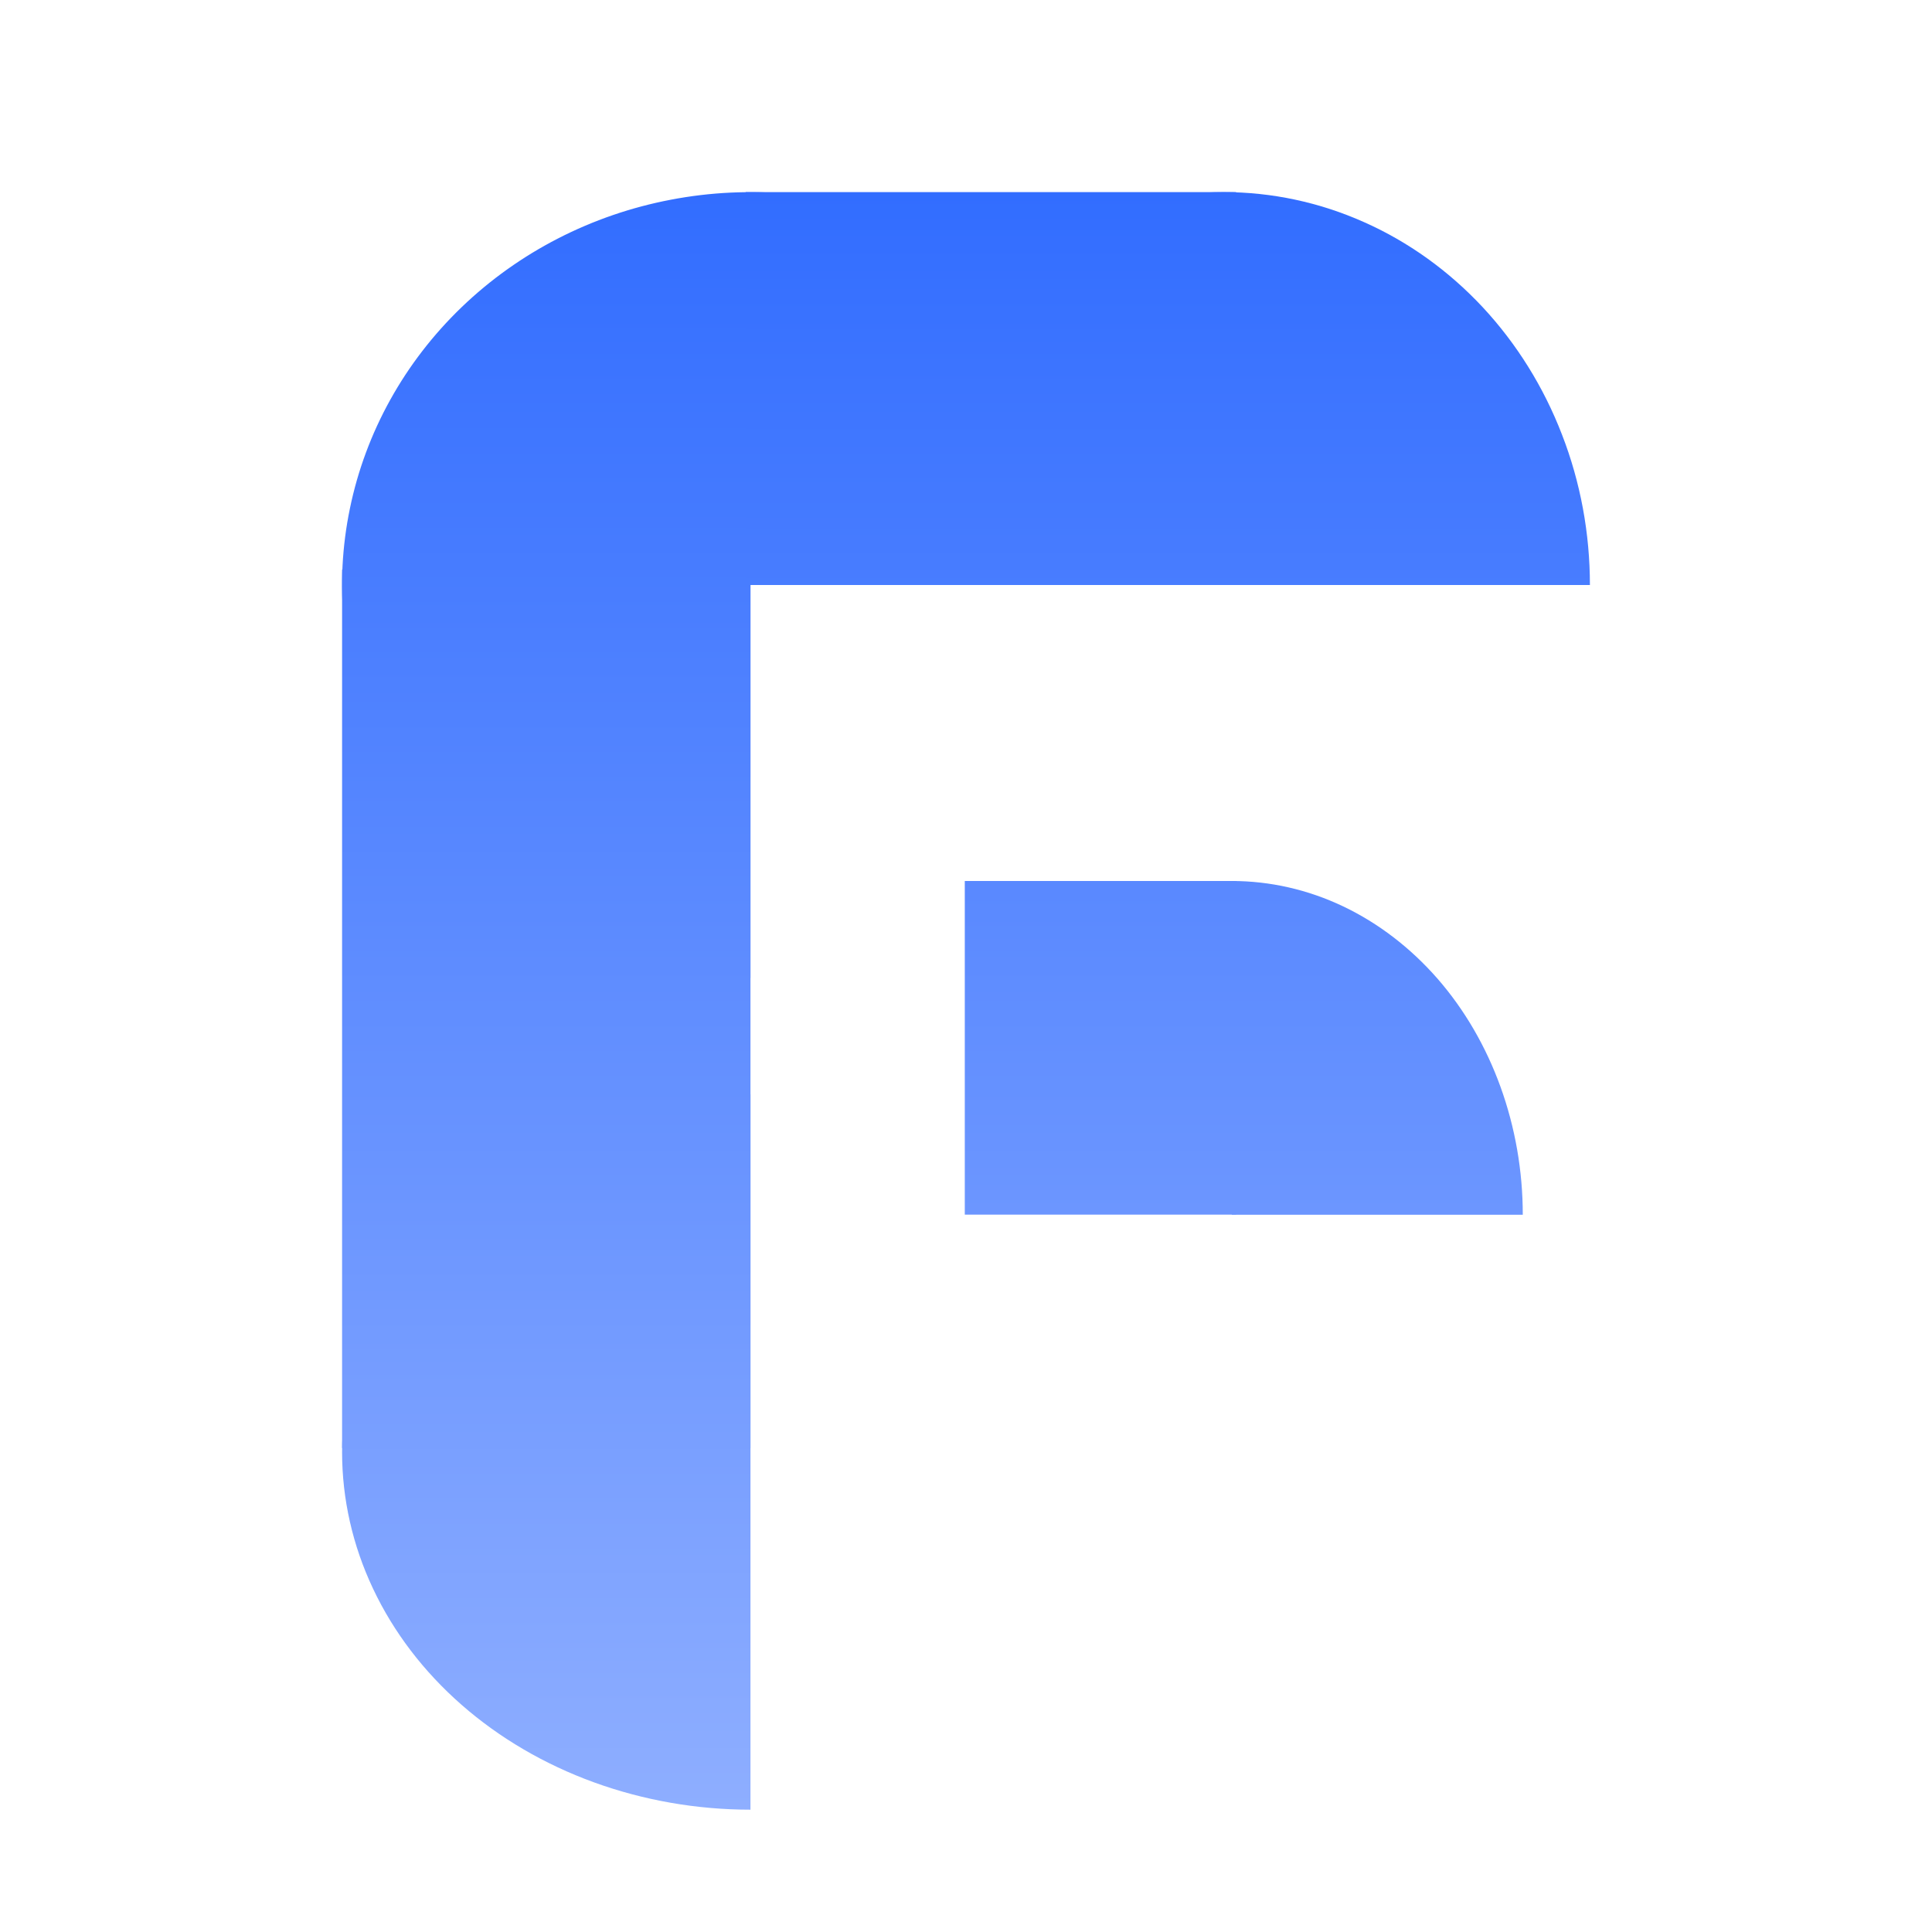
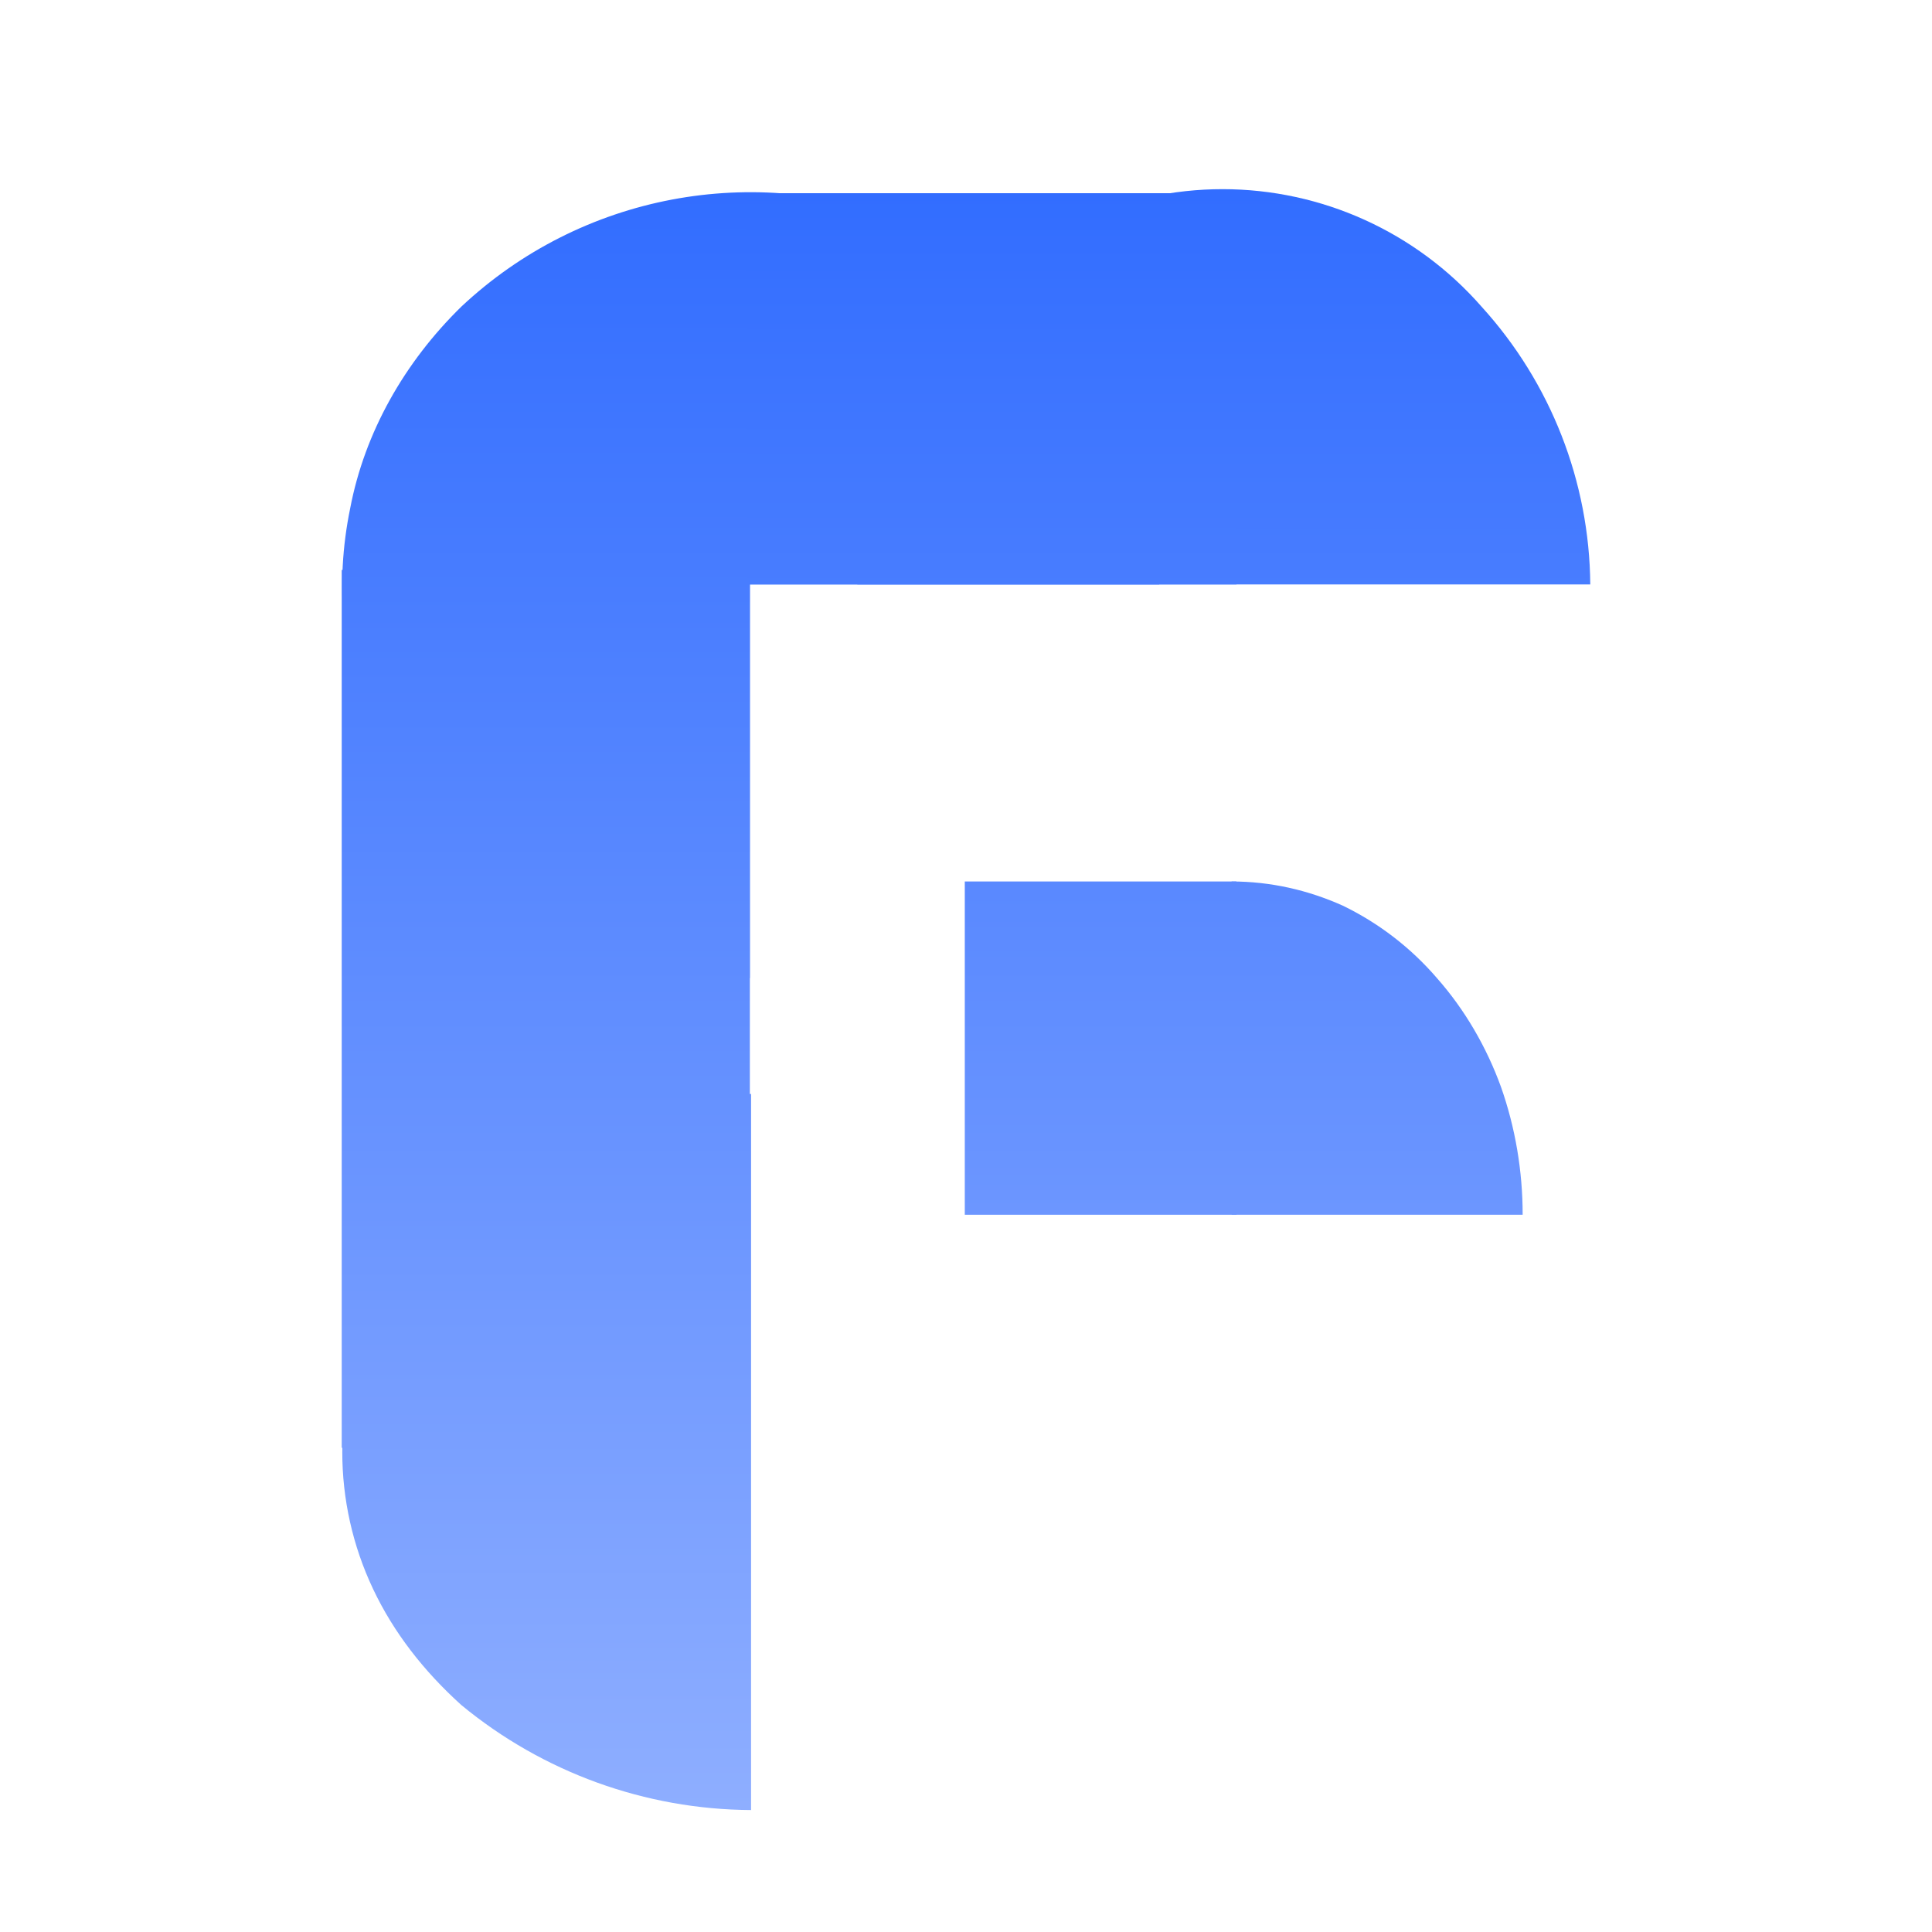
- <svg xmlns="http://www.w3.org/2000/svg" width="16" height="16" viewBox="0 0 16 16" fill="none">
-   <path d="M9.597 4.845C9.597 4.201 9.399 3.572 9.027 3.037C8.655 2.502 8.127 2.085 7.509 1.839C6.891 1.593 6.211 1.528 5.555 1.654C4.899 1.779 4.296 2.089 3.823 2.544C3.35 2.999 3.028 3.579 2.898 4.21C2.767 4.841 2.834 5.495 3.09 6.09C3.346 6.684 3.78 7.192 4.336 7.55C4.892 7.907 5.546 8.098 6.215 8.098V4.845H9.597Z" fill="url(#paint0_linear_98_659)" />
-   <path d="M13.167 4.845C13.167 4.417 13.089 3.994 12.936 3.6C12.784 3.205 12.56 2.846 12.279 2.544C11.997 2.242 11.663 2.002 11.295 1.839C10.927 1.675 10.533 1.591 10.134 1.591C9.736 1.591 9.342 1.675 8.974 1.839C8.606 2.002 8.271 2.242 7.99 2.544C7.708 2.846 7.485 3.205 7.332 3.6C7.18 3.994 7.102 4.417 7.102 4.845L13.167 4.845Z" fill="url(#paint1_linear_98_659)" />
-   <path d="M12.611 10.06C12.611 9.697 12.548 9.337 12.427 9.002C12.306 8.667 12.129 8.362 11.905 8.105C11.681 7.849 11.415 7.645 11.123 7.506C10.831 7.367 10.517 7.296 10.201 7.296V10.06H12.611Z" fill="url(#paint2_linear_98_659)" />
-   <path d="M6.215 9.063C5.771 9.063 5.331 9.14 4.92 9.288C4.51 9.437 4.137 9.655 3.823 9.93C3.509 10.206 3.26 10.532 3.09 10.891C2.92 11.251 2.833 11.636 2.833 12.025C2.833 12.414 2.92 12.799 3.09 13.158C3.26 13.518 3.509 13.844 3.823 14.119C4.137 14.394 4.51 14.612 4.92 14.761C5.331 14.91 5.771 14.987 6.215 14.987L6.215 9.063Z" fill="url(#paint3_linear_98_659)" />
-   <path d="M6.215 4.716L6.215 11.992L2.833 11.992L2.833 4.716H6.215Z" fill="url(#paint4_linear_98_659)" />
-   <path d="M10.237 4.844L6.176 4.844L6.176 1.591L10.237 1.591V4.844Z" fill="url(#paint5_linear_98_659)" />
-   <path d="M10.237 10.059H7.99V7.296L10.237 7.296V10.059Z" fill="url(#paint6_linear_98_659)" />
+ <svg xmlns="http://www.w3.org/2000/svg" fill="none" viewBox="0 0 16 16">
+   <path fill="url(#a)" d="M9.6 4.84c0-.64-.2-1.27-.57-1.8-.37-.54-.9-.95-1.52-1.2a3.5 3.5 0 0 0-3.69.7c-.47.46-.8 1.04-.92 1.67-.13.63-.07 1.29.19 1.88.26.6.69 1.1 1.25 1.46.55.36 1.2.55 1.87.55V4.84H9.6Z" />
+   <path fill="url(#b)" d="M13.17 4.84a3.46 3.46 0 0 0-.9-2.3 2.85 2.85 0 0 0-4.29 0 3.28 3.28 0 0 0-.88 2.3h6.07Z" />
+   <path fill="url(#c)" d="M12.61 10.06c0-.36-.06-.72-.18-1.06-.12-.33-.3-.64-.53-.9a2.42 2.42 0 0 0-.78-.6c-.29-.13-.6-.2-.92-.2v2.76h2.41Z" />
+   <path fill="url(#d)" d="M6.21 9.06c-.44 0-.88.08-1.29.23-.41.15-.78.37-1.1.64-.31.28-.56.6-.73.96a2.65 2.65 0 0 0 0 2.27c.17.36.42.68.73.96a3.8 3.8 0 0 0 2.4.87V9.06Z" />
+   <path fill="url(#e)" d="M6.21 4.72v7.27H2.83V4.72h3.38Z" />
+   <path fill="url(#f)" d="M10.24 4.84H6.18V1.6h4.06v3.25Z" />
+   <path fill="url(#g)" d="M10.24 10.06H7.99V7.3h2.25v2.76Z" />
  <defs>
-     <linearGradient id="paint0_linear_98_659" x1="8" y1="1.591" x2="8" y2="14.987" gradientUnits="userSpaceOnUse">
+     <linearGradient id="a" x1="8" x2="8" y1="1.59" y2="14.99" gradientUnits="userSpaceOnUse">
      <stop stop-color="#326DFF" />
      <stop offset="1" stop-color="#8EAEFF" />
    </linearGradient>
-     <linearGradient id="paint1_linear_98_659" x1="8" y1="1.591" x2="8" y2="14.987" gradientUnits="userSpaceOnUse">
+     <linearGradient id="b" x1="8" x2="8" y1="1.59" y2="14.99" gradientUnits="userSpaceOnUse">
      <stop stop-color="#326DFF" />
      <stop offset="1" stop-color="#8EAEFF" />
    </linearGradient>
-     <linearGradient id="paint2_linear_98_659" x1="8" y1="1.591" x2="8" y2="14.987" gradientUnits="userSpaceOnUse">
+     <linearGradient id="c" x1="8" x2="8" y1="1.59" y2="14.99" gradientUnits="userSpaceOnUse">
      <stop stop-color="#326DFF" />
      <stop offset="1" stop-color="#8EAEFF" />
    </linearGradient>
-     <linearGradient id="paint3_linear_98_659" x1="8" y1="1.591" x2="8" y2="14.987" gradientUnits="userSpaceOnUse">
+     <linearGradient id="d" x1="8" x2="8" y1="1.59" y2="14.99" gradientUnits="userSpaceOnUse">
      <stop stop-color="#326DFF" />
      <stop offset="1" stop-color="#8EAEFF" />
    </linearGradient>
-     <linearGradient id="paint4_linear_98_659" x1="8" y1="1.591" x2="8" y2="14.987" gradientUnits="userSpaceOnUse">
+     <linearGradient id="e" x1="8" x2="8" y1="1.59" y2="14.99" gradientUnits="userSpaceOnUse">
      <stop stop-color="#326DFF" />
      <stop offset="1" stop-color="#8EAEFF" />
    </linearGradient>
-     <linearGradient id="paint5_linear_98_659" x1="8" y1="1.591" x2="8" y2="14.987" gradientUnits="userSpaceOnUse">
+     <linearGradient id="f" x1="8" x2="8" y1="1.59" y2="14.99" gradientUnits="userSpaceOnUse">
      <stop stop-color="#326DFF" />
      <stop offset="1" stop-color="#8EAEFF" />
    </linearGradient>
-     <linearGradient id="paint6_linear_98_659" x1="8" y1="1.591" x2="8" y2="14.987" gradientUnits="userSpaceOnUse">
+     <linearGradient id="g" x1="8" x2="8" y1="1.59" y2="14.99" gradientUnits="userSpaceOnUse">
      <stop stop-color="#326DFF" />
      <stop offset="1" stop-color="#8EAEFF" />
    </linearGradient>
  </defs>
</svg>
